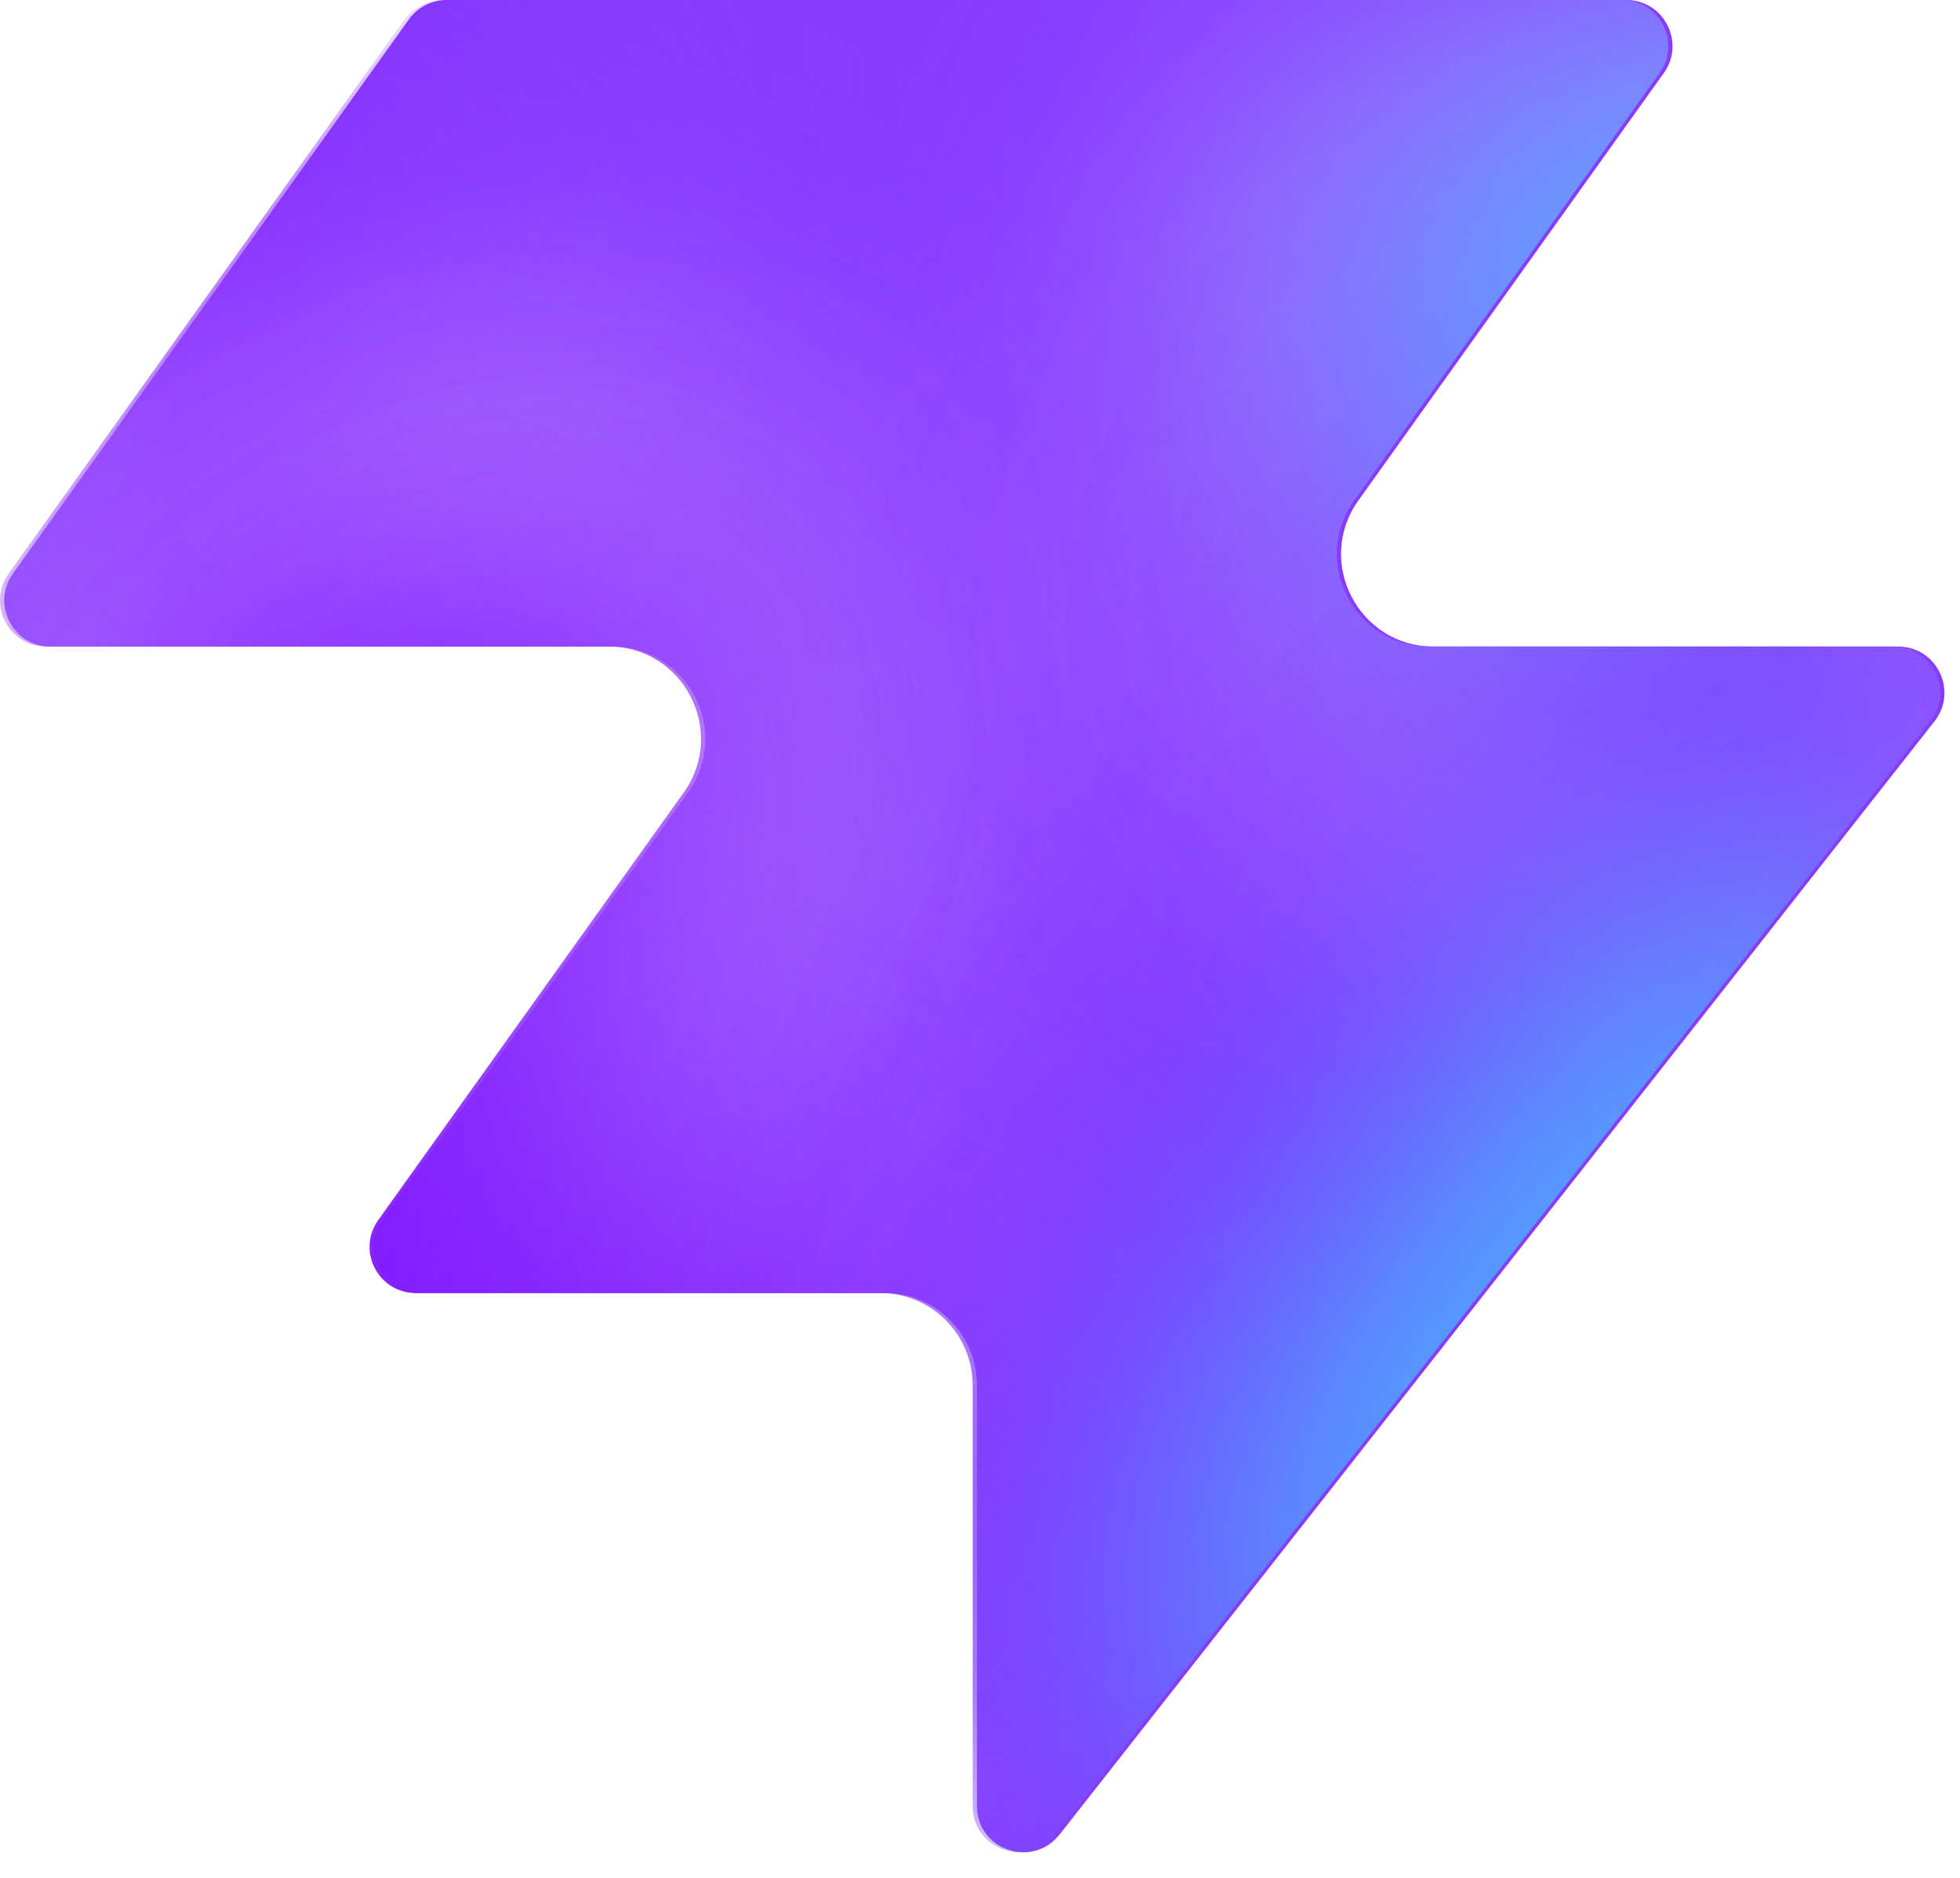
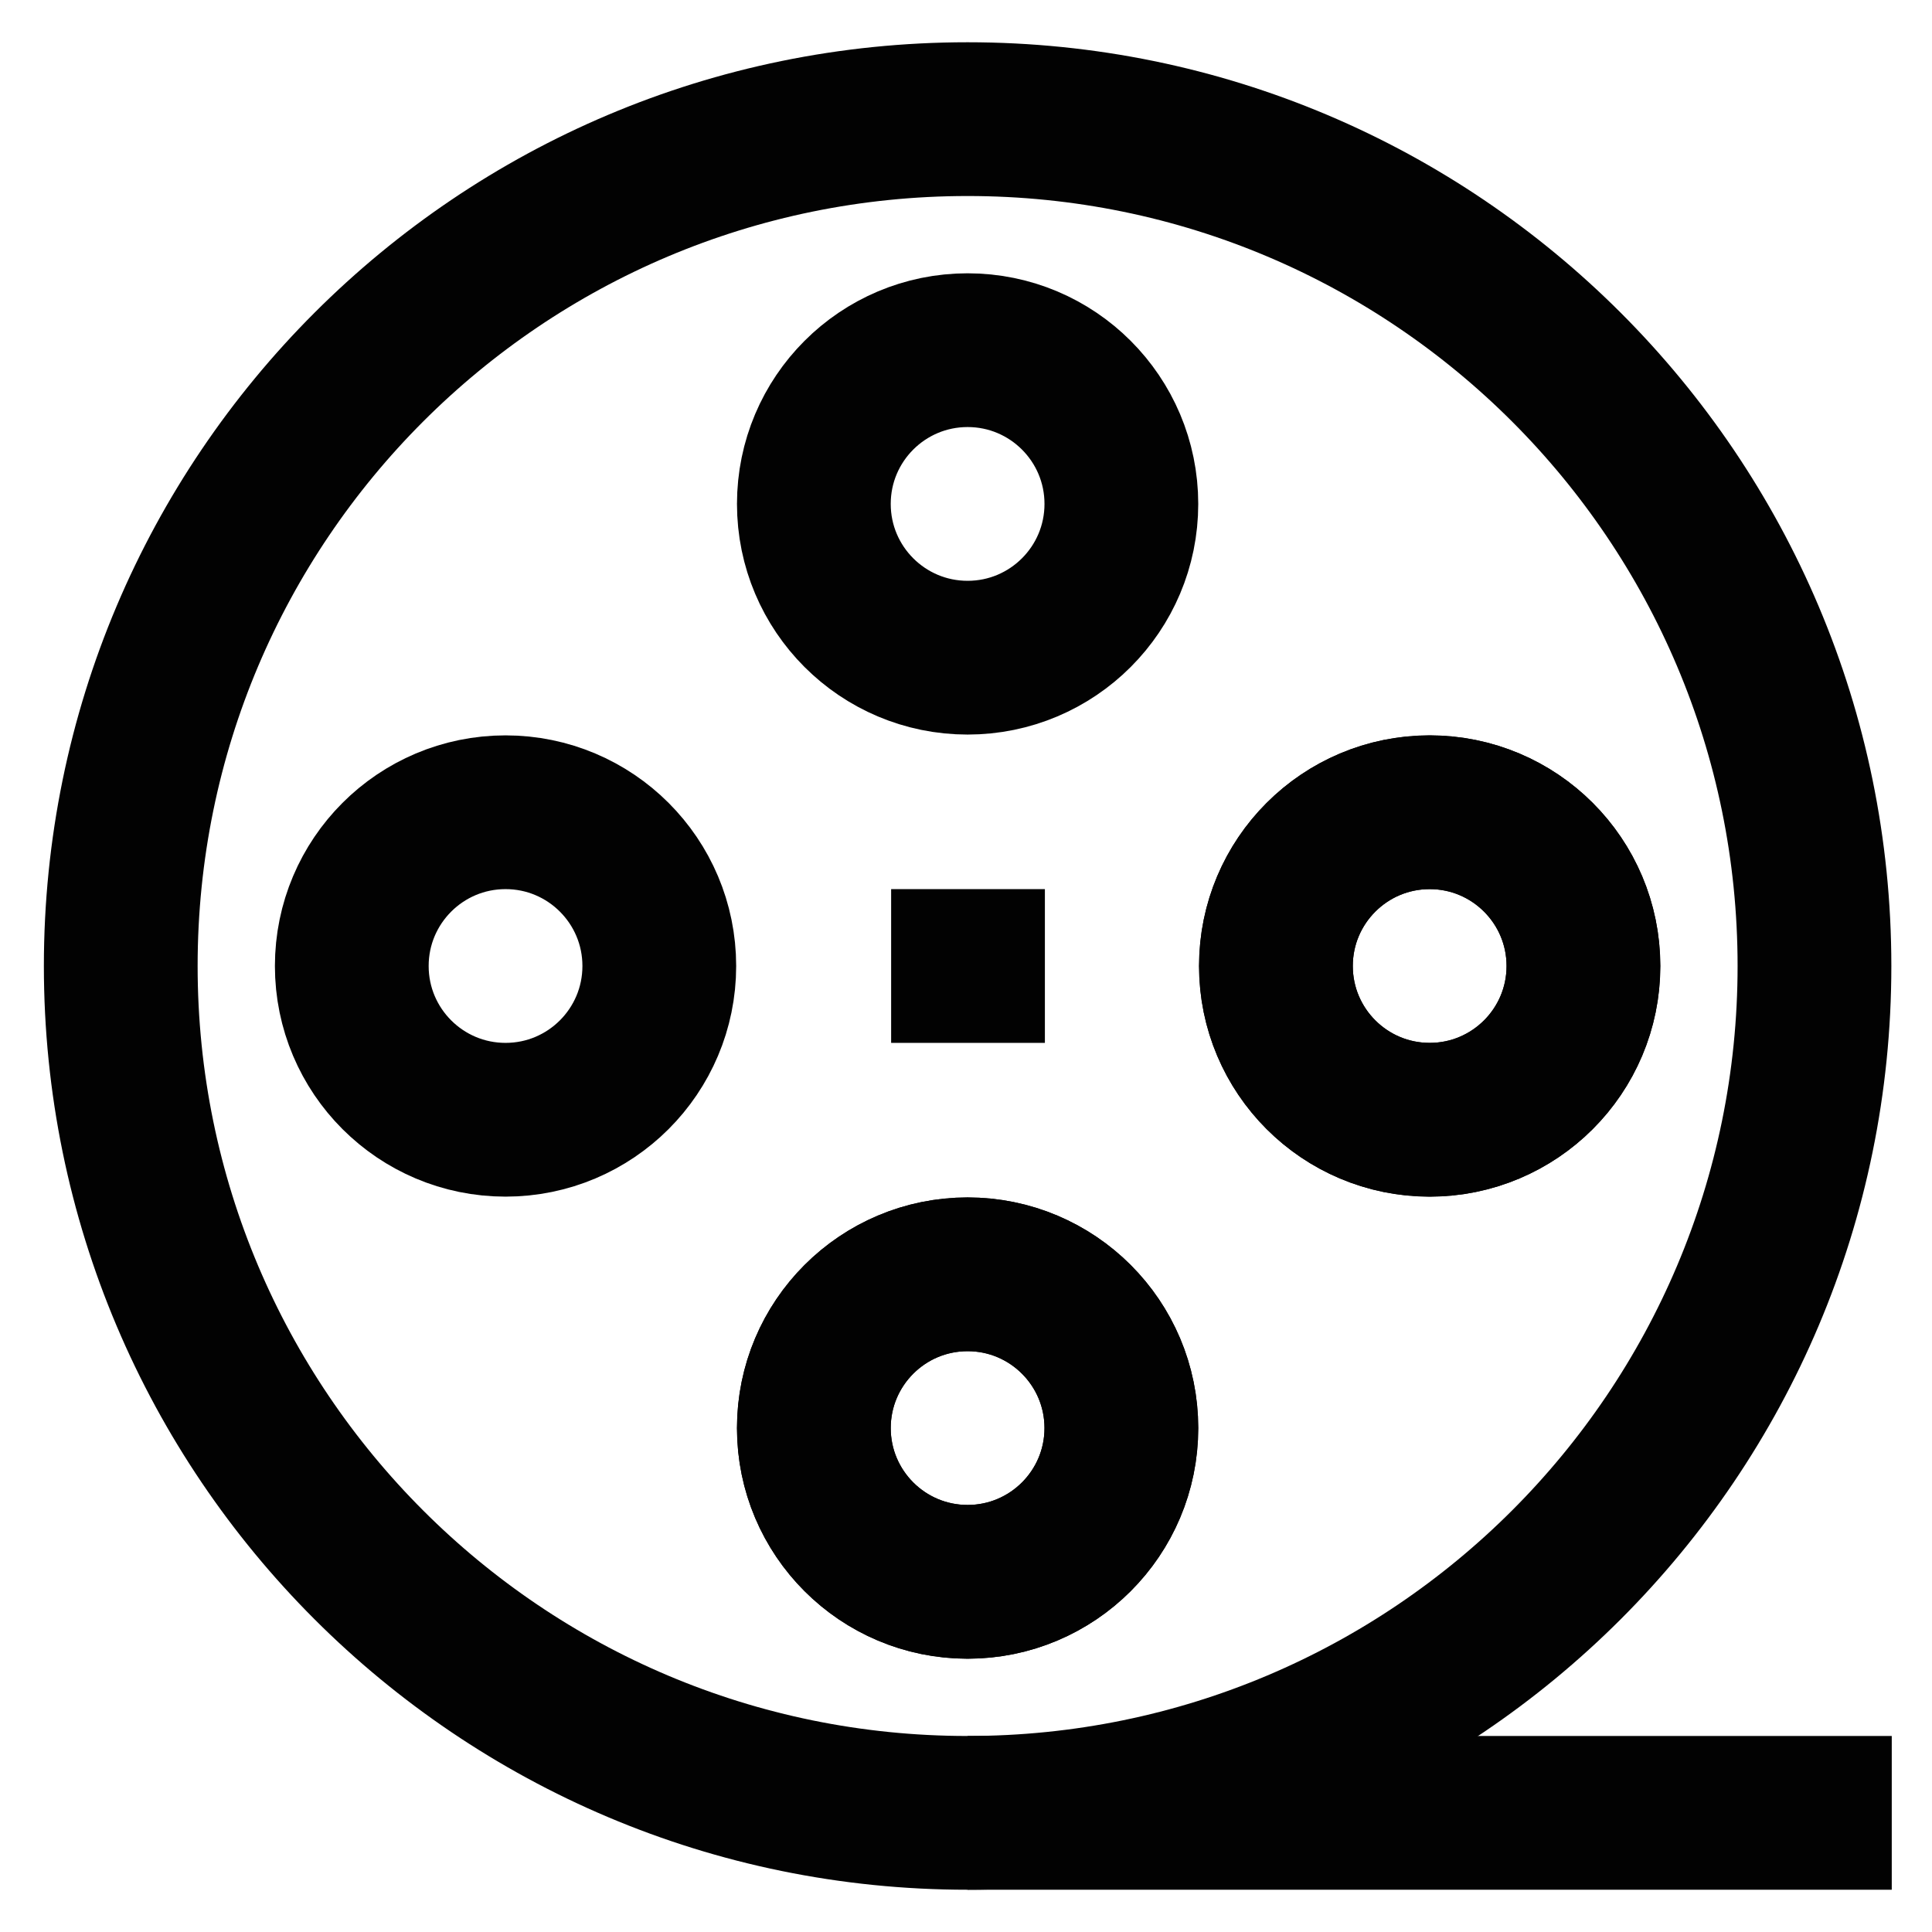
- <svg xmlns="http://www.w3.org/2000/svg" width="48" height="46" fill="none" viewBox="0 0 48 46">
-   <path fill="#863bff" d="M25.946 44.938c-.664.845-2.021.375-2.021-.698V33.937a2.26 2.26 0 0 0-2.262-2.262H10.287c-.92 0-1.456-1.04-.92-1.788l7.48-10.471c1.07-1.497 0-3.578-1.842-3.578H1.237c-.92 0-1.456-1.04-.92-1.788L10.013.474c.214-.297.556-.474.92-.474h28.894c.92 0 1.456 1.04.92 1.788l-7.48 10.471c-1.07 1.498 0 3.579 1.842 3.579h11.377c.943 0 1.473 1.088.89 1.83L25.947 44.94z" style="fill:#863bff;fill:color(display-p3 .525 .23 1);fill-opacity:1" />
-   <mask id="a" width="48" height="46" x="0" y="0" maskUnits="userSpaceOnUse" style="mask-type:alpha">
-     <path fill="#000" d="M25.842 44.938c-.664.844-2.021.375-2.021-.698V33.937a2.26 2.26 0 0 0-2.262-2.262H10.183c-.92 0-1.456-1.04-.92-1.788l7.48-10.471c1.07-1.498 0-3.579-1.842-3.579H1.133c-.92 0-1.456-1.04-.92-1.787L9.91.473c.214-.297.556-.474.92-.474h28.894c.92 0 1.456 1.04.92 1.788l-7.48 10.471c-1.07 1.498 0 3.578 1.842 3.578h11.377c.943 0 1.473 1.088.89 1.832L25.843 44.94z" style="fill:#000;fill-opacity:1" />
-   </mask>
-   <g mask="url(#a)">
-     <g filter="url(#b)">
-       <ellipse cx="5.508" cy="14.704" fill="#ede6ff" rx="5.508" ry="14.704" style="fill:#ede6ff;fill:color(display-p3 .927 .903 1);fill-opacity:1" transform="matrix(.00324 1 1 -.00324 -4.47 31.516)" />
-     </g>
-     <g filter="url(#c)">
-       <ellipse cx="10.399" cy="29.851" fill="#ede6ff" rx="10.399" ry="29.851" style="fill:#ede6ff;fill:color(display-p3 .927 .903 1);fill-opacity:1" transform="matrix(.00324 1 1 -.00324 -39.328 7.883)" />
-     </g>
-     <g filter="url(#d)">
-       <ellipse cx="5.508" cy="30.487" fill="#7e14ff" rx="5.508" ry="30.487" style="fill:#7e14ff;fill:color(display-p3 .492 .077 1);fill-opacity:1" transform="rotate(89.814 -25.913 -14.639)scale(1 -1)" />
-     </g>
-     <g filter="url(#e)">
-       <ellipse cx="5.508" cy="30.599" fill="#7e14ff" rx="5.508" ry="30.599" style="fill:#7e14ff;fill:color(display-p3 .492 .077 1);fill-opacity:1" transform="rotate(89.814 -32.644 -3.334)scale(1 -1)" />
-     </g>
-     <g filter="url(#f)">
-       <ellipse cx="5.508" cy="30.599" fill="#7e14ff" rx="5.508" ry="30.599" style="fill:#7e14ff;fill:color(display-p3 .492 .077 1);fill-opacity:1" transform="matrix(.00324 1 1 -.00324 -34.34 30.47)" />
-     </g>
-     <g filter="url(#g)">
-       <ellipse cx="14.072" cy="22.078" fill="#ede6ff" rx="14.072" ry="22.078" style="fill:#ede6ff;fill:color(display-p3 .927 .903 1);fill-opacity:1" transform="rotate(93.35 24.506 48.493)scale(-1 1)" />
-     </g>
-     <g filter="url(#h)">
-       <ellipse cx="3.47" cy="21.501" fill="#7e14ff" rx="3.47" ry="21.501" style="fill:#7e14ff;fill:color(display-p3 .492 .077 1);fill-opacity:1" transform="rotate(89.009 28.708 47.59)scale(-1 1)" />
-     </g>
-     <g filter="url(#i)">
-       <ellipse cx="3.47" cy="21.501" fill="#7e14ff" rx="3.47" ry="21.501" style="fill:#7e14ff;fill:color(display-p3 .492 .077 1);fill-opacity:1" transform="rotate(89.009 28.708 47.59)scale(-1 1)" />
-     </g>
-     <g filter="url(#j)">
-       <ellipse cx=".387" cy="8.972" fill="#7e14ff" rx="4.407" ry="29.108" style="fill:#7e14ff;fill:color(display-p3 .492 .077 1);fill-opacity:1" transform="rotate(39.51 .387 8.972)" />
-     </g>
-     <g filter="url(#k)">
-       <ellipse cx="47.523" cy="-6.092" fill="#7e14ff" rx="4.407" ry="29.108" style="fill:#7e14ff;fill:color(display-p3 .492 .077 1);fill-opacity:1" transform="rotate(37.892 47.523 -6.092)" />
-     </g>
-     <g filter="url(#l)">
-       <ellipse cx="41.412" cy="6.333" fill="#47bfff" rx="5.971" ry="9.665" style="fill:#47bfff;fill:color(display-p3 .28 .748 1);fill-opacity:1" transform="rotate(37.892 41.412 6.333)" />
-     </g>
-     <g filter="url(#m)">
-       <ellipse cx="-1.879" cy="38.332" fill="#7e14ff" rx="4.407" ry="29.108" style="fill:#7e14ff;fill:color(display-p3 .492 .077 1);fill-opacity:1" transform="rotate(37.892 -1.88 38.332)" />
-     </g>
-     <g filter="url(#n)">
-       <ellipse cx="-1.879" cy="38.332" fill="#7e14ff" rx="4.407" ry="29.108" style="fill:#7e14ff;fill:color(display-p3 .492 .077 1);fill-opacity:1" transform="rotate(37.892 -1.88 38.332)" />
-     </g>
-     <g filter="url(#o)">
-       <ellipse cx="35.651" cy="29.907" fill="#7e14ff" rx="4.407" ry="29.108" style="fill:#7e14ff;fill:color(display-p3 .492 .077 1);fill-opacity:1" transform="rotate(37.892 35.651 29.907)" />
-     </g>
-     <g filter="url(#p)">
-       <ellipse cx="38.418" cy="32.4" fill="#47bfff" rx="5.971" ry="15.297" style="fill:#47bfff;fill:color(display-p3 .28 .748 1);fill-opacity:1" transform="rotate(37.892 38.418 32.4)" />
-     </g>
-   </g>
+ <svg xmlns="http://www.w3.org/2000/svg" width="800px" height="800px" viewBox="0 0 24 24" id="Layer_1" data-name="Layer 1">
  <defs>
-     <filter id="b" width="60.045" height="41.654" x="-19.77" y="16.149" color-interpolation-filters="sRGB" filterUnits="userSpaceOnUse">
-       <feFlood flood-opacity="0" result="BackgroundImageFix" />
-       <feBlend in="SourceGraphic" in2="BackgroundImageFix" result="shape" />
-       <feGaussianBlur result="effect1_foregroundBlur_2002_17158" stdDeviation="7.659" />
-     </filter>
-     <filter id="c" width="90.34" height="51.437" x="-54.613" y="-7.533" color-interpolation-filters="sRGB" filterUnits="userSpaceOnUse">
-       <feFlood flood-opacity="0" result="BackgroundImageFix" />
-       <feBlend in="SourceGraphic" in2="BackgroundImageFix" result="shape" />
-       <feGaussianBlur result="effect1_foregroundBlur_2002_17158" stdDeviation="7.659" />
-     </filter>
-     <filter id="d" width="79.355" height="29.4" x="-49.64" y="2.03" color-interpolation-filters="sRGB" filterUnits="userSpaceOnUse">
-       <feFlood flood-opacity="0" result="BackgroundImageFix" />
-       <feBlend in="SourceGraphic" in2="BackgroundImageFix" result="shape" />
-       <feGaussianBlur result="effect1_foregroundBlur_2002_17158" stdDeviation="4.596" />
-     </filter>
-     <filter id="e" width="79.579" height="29.4" x="-45.045" y="20.029" color-interpolation-filters="sRGB" filterUnits="userSpaceOnUse">
-       <feFlood flood-opacity="0" result="BackgroundImageFix" />
-       <feBlend in="SourceGraphic" in2="BackgroundImageFix" result="shape" />
-       <feGaussianBlur result="effect1_foregroundBlur_2002_17158" stdDeviation="4.596" />
-     </filter>
-     <filter id="f" width="79.579" height="29.4" x="-43.513" y="21.178" color-interpolation-filters="sRGB" filterUnits="userSpaceOnUse">
-       <feFlood flood-opacity="0" result="BackgroundImageFix" />
-       <feBlend in="SourceGraphic" in2="BackgroundImageFix" result="shape" />
-       <feGaussianBlur result="effect1_foregroundBlur_2002_17158" stdDeviation="4.596" />
-     </filter>
-     <filter id="g" width="74.749" height="58.852" x="15.756" y="-17.901" color-interpolation-filters="sRGB" filterUnits="userSpaceOnUse">
-       <feFlood flood-opacity="0" result="BackgroundImageFix" />
-       <feBlend in="SourceGraphic" in2="BackgroundImageFix" result="shape" />
-       <feGaussianBlur result="effect1_foregroundBlur_2002_17158" stdDeviation="7.659" />
-     </filter>
-     <filter id="h" width="61.377" height="25.362" x="23.548" y="2.284" color-interpolation-filters="sRGB" filterUnits="userSpaceOnUse">
-       <feFlood flood-opacity="0" result="BackgroundImageFix" />
-       <feBlend in="SourceGraphic" in2="BackgroundImageFix" result="shape" />
-       <feGaussianBlur result="effect1_foregroundBlur_2002_17158" stdDeviation="4.596" />
-     </filter>
-     <filter id="i" width="61.377" height="25.362" x="23.548" y="2.284" color-interpolation-filters="sRGB" filterUnits="userSpaceOnUse">
-       <feFlood flood-opacity="0" result="BackgroundImageFix" />
-       <feBlend in="SourceGraphic" in2="BackgroundImageFix" result="shape" />
-       <feGaussianBlur result="effect1_foregroundBlur_2002_17158" stdDeviation="4.596" />
-     </filter>
-     <filter id="j" width="56.045" height="63.649" x="-27.636" y="-22.853" color-interpolation-filters="sRGB" filterUnits="userSpaceOnUse">
-       <feFlood flood-opacity="0" result="BackgroundImageFix" />
-       <feBlend in="SourceGraphic" in2="BackgroundImageFix" result="shape" />
-       <feGaussianBlur result="effect1_foregroundBlur_2002_17158" stdDeviation="4.596" />
-     </filter>
-     <filter id="k" width="54.814" height="64.646" x="20.116" y="-38.415" color-interpolation-filters="sRGB" filterUnits="userSpaceOnUse">
-       <feFlood flood-opacity="0" result="BackgroundImageFix" />
-       <feBlend in="SourceGraphic" in2="BackgroundImageFix" result="shape" />
-       <feGaussianBlur result="effect1_foregroundBlur_2002_17158" stdDeviation="4.596" />
-     </filter>
-     <filter id="l" width="33.541" height="35.313" x="24.641" y="-11.323" color-interpolation-filters="sRGB" filterUnits="userSpaceOnUse">
-       <feFlood flood-opacity="0" result="BackgroundImageFix" />
-       <feBlend in="SourceGraphic" in2="BackgroundImageFix" result="shape" />
-       <feGaussianBlur result="effect1_foregroundBlur_2002_17158" stdDeviation="4.596" />
-     </filter>
-     <filter id="m" width="54.814" height="64.646" x="-29.286" y="6.009" color-interpolation-filters="sRGB" filterUnits="userSpaceOnUse">
-       <feFlood flood-opacity="0" result="BackgroundImageFix" />
-       <feBlend in="SourceGraphic" in2="BackgroundImageFix" result="shape" />
-       <feGaussianBlur result="effect1_foregroundBlur_2002_17158" stdDeviation="4.596" />
-     </filter>
-     <filter id="n" width="54.814" height="64.646" x="-29.286" y="6.009" color-interpolation-filters="sRGB" filterUnits="userSpaceOnUse">
-       <feFlood flood-opacity="0" result="BackgroundImageFix" />
-       <feBlend in="SourceGraphic" in2="BackgroundImageFix" result="shape" />
-       <feGaussianBlur result="effect1_foregroundBlur_2002_17158" stdDeviation="4.596" />
-     </filter>
-     <filter id="o" width="54.814" height="64.646" x="8.244" y="-2.416" color-interpolation-filters="sRGB" filterUnits="userSpaceOnUse">
-       <feFlood flood-opacity="0" result="BackgroundImageFix" />
-       <feBlend in="SourceGraphic" in2="BackgroundImageFix" result="shape" />
-       <feGaussianBlur result="effect1_foregroundBlur_2002_17158" stdDeviation="4.596" />
-     </filter>
-     <filter id="p" width="39.409" height="43.623" x="18.713" y="10.588" color-interpolation-filters="sRGB" filterUnits="userSpaceOnUse">
-       <feFlood flood-opacity="0" result="BackgroundImageFix" />
-       <feBlend in="SourceGraphic" in2="BackgroundImageFix" result="shape" />
-       <feGaussianBlur result="effect1_foregroundBlur_2002_17158" stdDeviation="4.596" />
-     </filter>
+     <style>.cls-1{fill:none;stroke:#020202;stroke-miterlimit:10;stroke-width:1.91px;}</style>
  </defs>
+   <circle class="cls-1" cx="12.02" cy="12" r="10.52" />
+   <circle class="cls-1" cx="12.02" cy="6.26" r="1.91" />
+   <circle class="cls-1" cx="12.02" cy="17.74" r="1.91" />
+   <circle class="cls-1" cx="12.02" cy="17.74" r="1.91" />
+   <circle class="cls-1" cx="6.28" cy="12" r="1.91" />
+   <circle class="cls-1" cx="17.76" cy="12" r="1.91" />
+   <circle class="cls-1" cx="17.76" cy="12" r="1.91" />
+   <line class="cls-1" x1="23.5" y1="22.52" x2="12.02" y2="22.52" />
+   <line class="cls-1" x1="11.07" y1="12" x2="12.98" y2="12" />
</svg>
